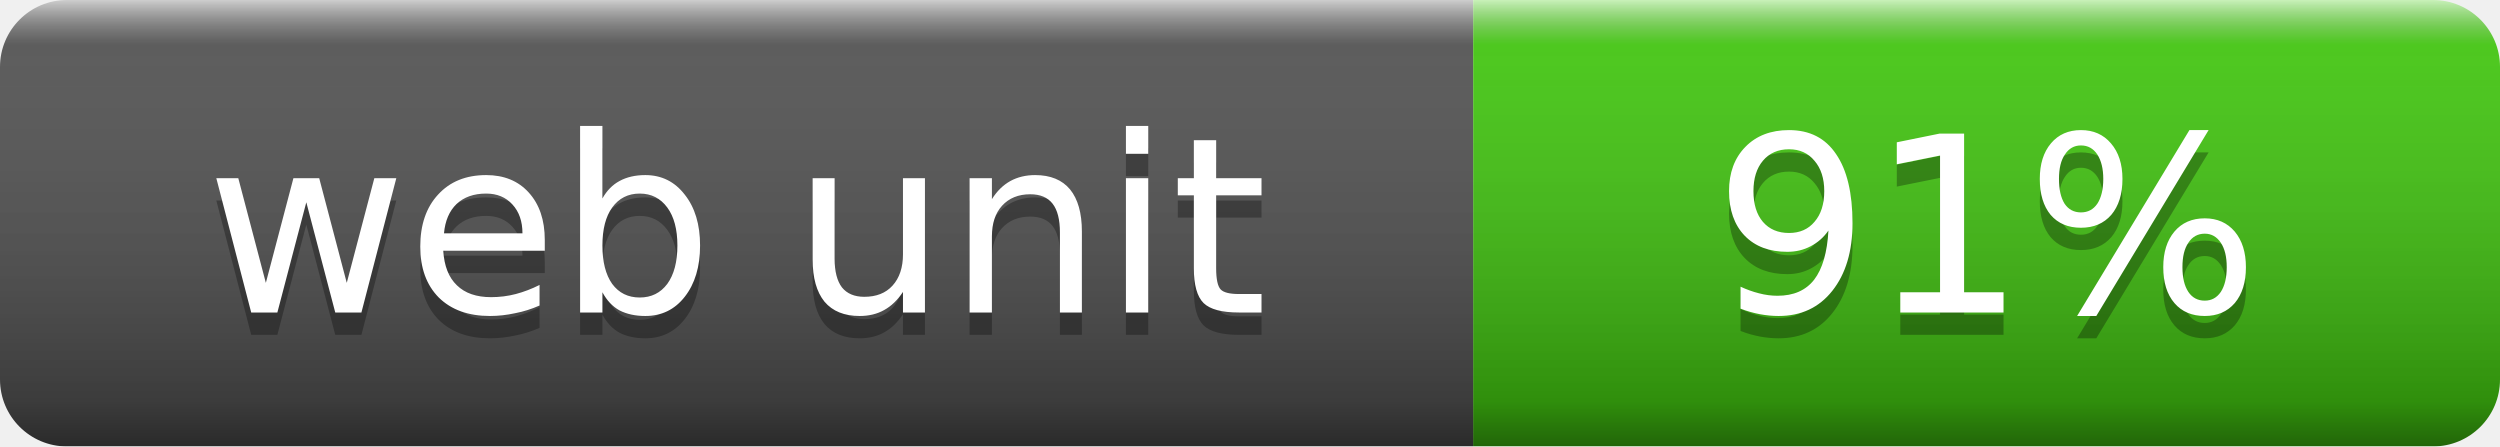
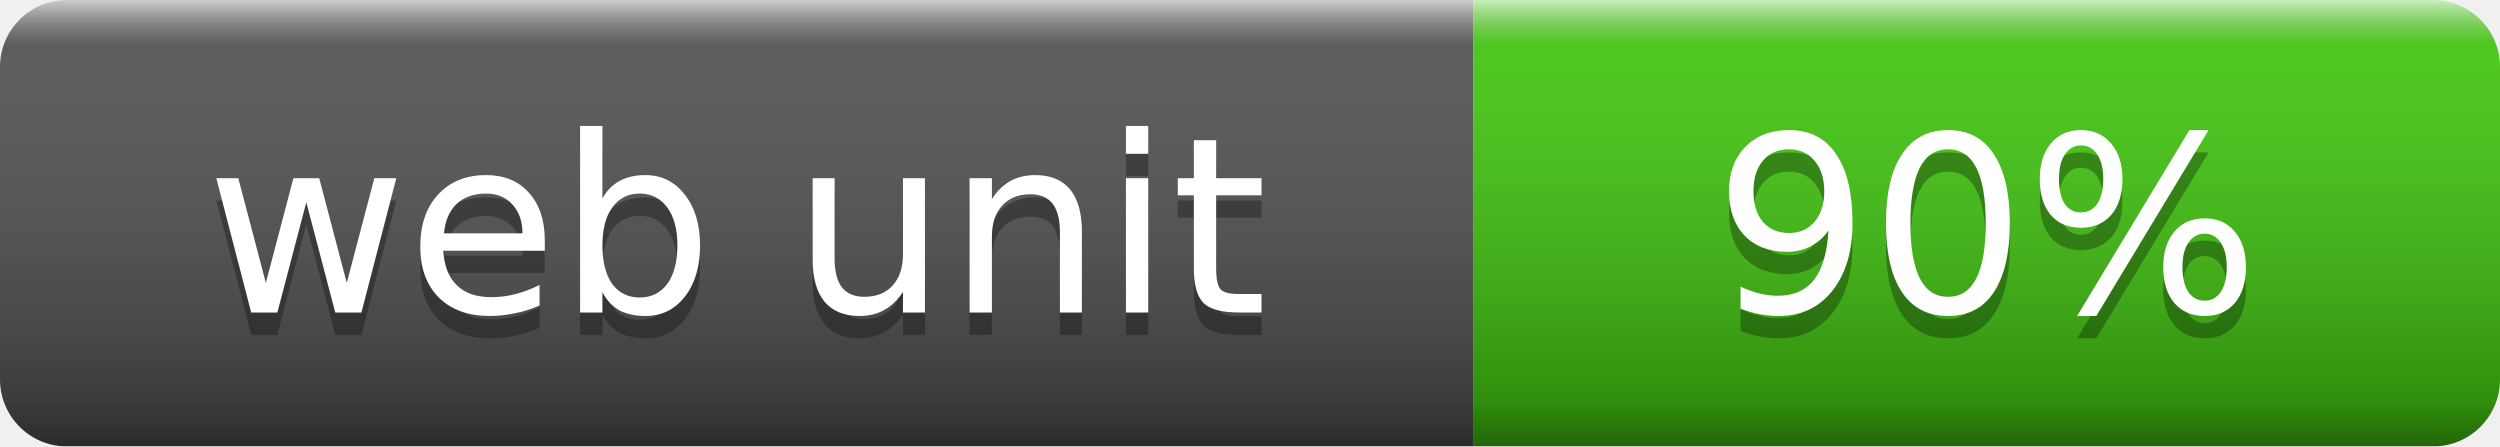
- <svg xmlns="http://www.w3.org/2000/svg" width="112" height="20" role="img" aria-label="web unit: 91%">
+ <svg xmlns="http://www.w3.org/2000/svg" width="112" height="20" role="img" aria-label="web unit: 90%">
  <linearGradient id="smooth" x2="0" y2="100%">
    <stop offset="0" stop-color="#fff" stop-opacity=".7" />
    <stop offset=".1" stop-color="#aaa" stop-opacity=".1" />
    <stop offset=".9" stop-opacity=".3" />
    <stop offset="1" stop-opacity=".5" />
  </linearGradient>
  <mask id="round">
    <rect width="112" height="20" rx="3" fill="#fff" />
  </mask>
  <g mask="url(#round)">
    <rect width="66" height="20" fill="#555" />
    <rect x="66" width="46" height="20" fill="#4c1" />
    <rect width="112" height="20" fill="url(#smooth)" />
  </g>
  <g fill="#fff" text-anchor="middle" font-family="Verdana,Geneva,DejaVu Sans,sans-serif" font-size="11">
    <text x="33" y="15" fill="#010101" fill-opacity=".3">web unit</text>
    <text x="33" y="14">web unit</text>
-     <text x="89" y="15" fill="#010101" fill-opacity=".3">91%</text>
-     <text x="89" y="14">91%</text>
+     <text x="89" y="15" fill="#010101" fill-opacity=".3">90%</text>
+     <text x="89" y="14">90%</text>
  </g>
</svg>
